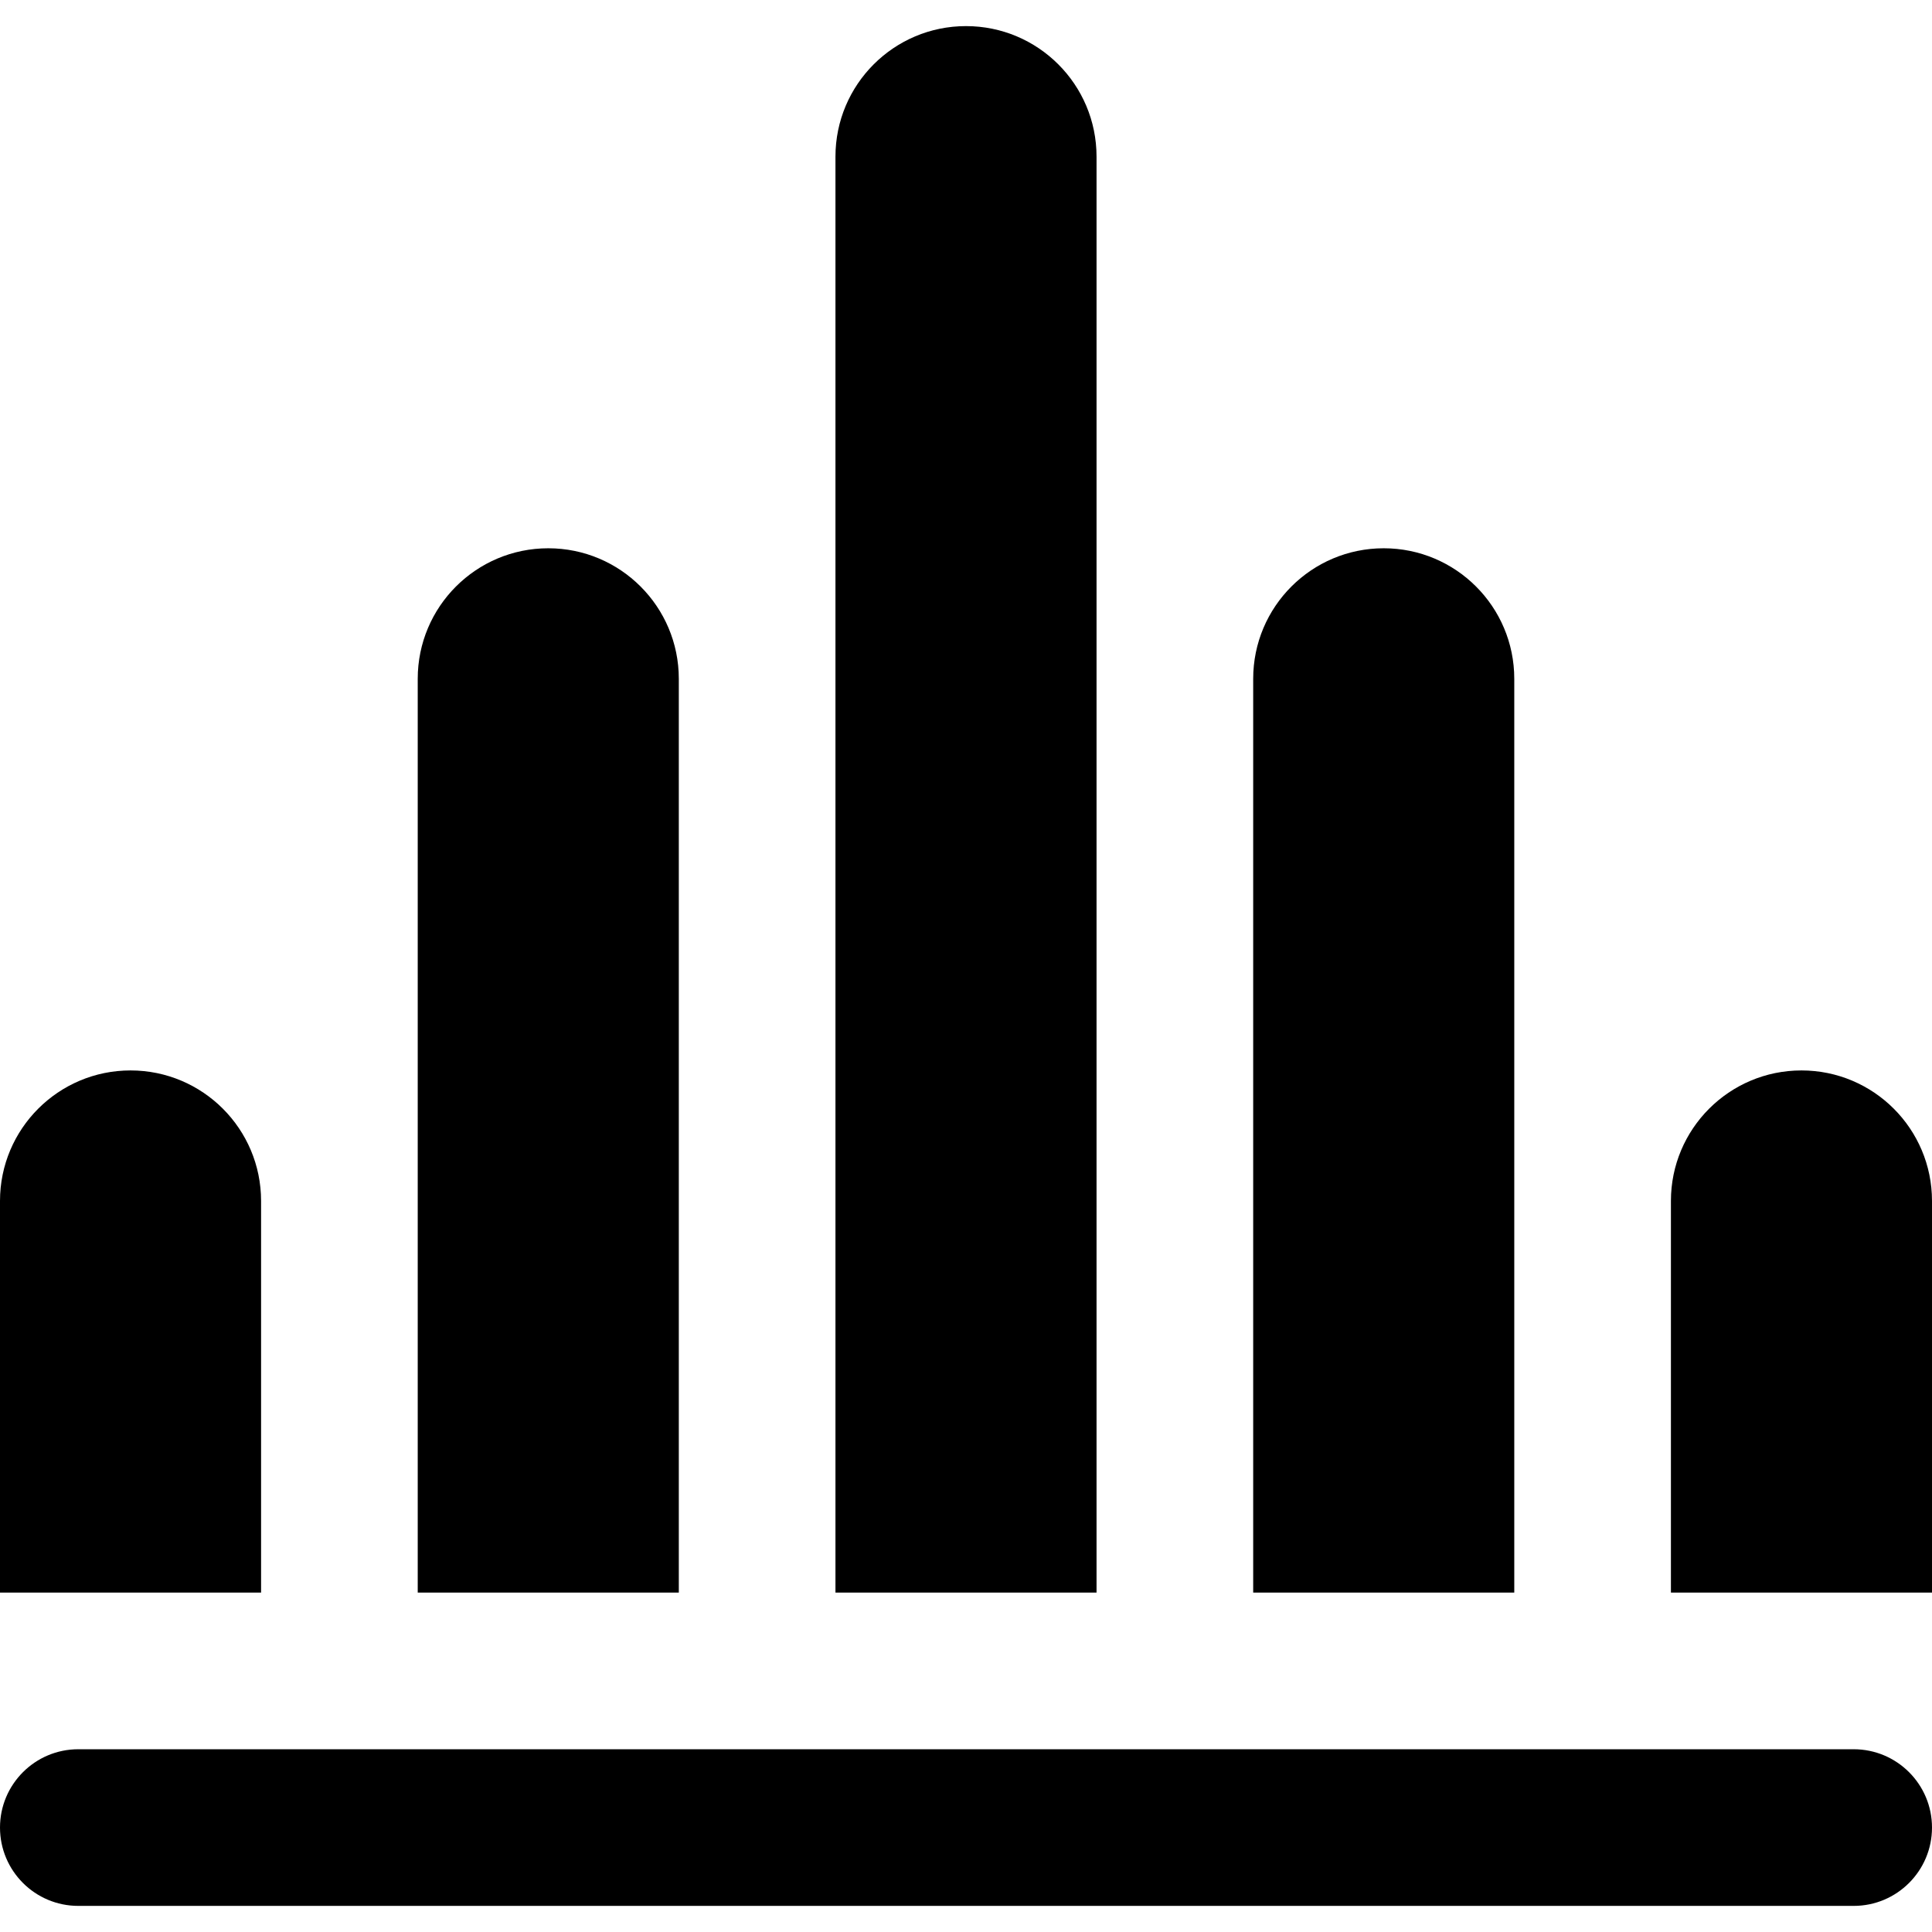
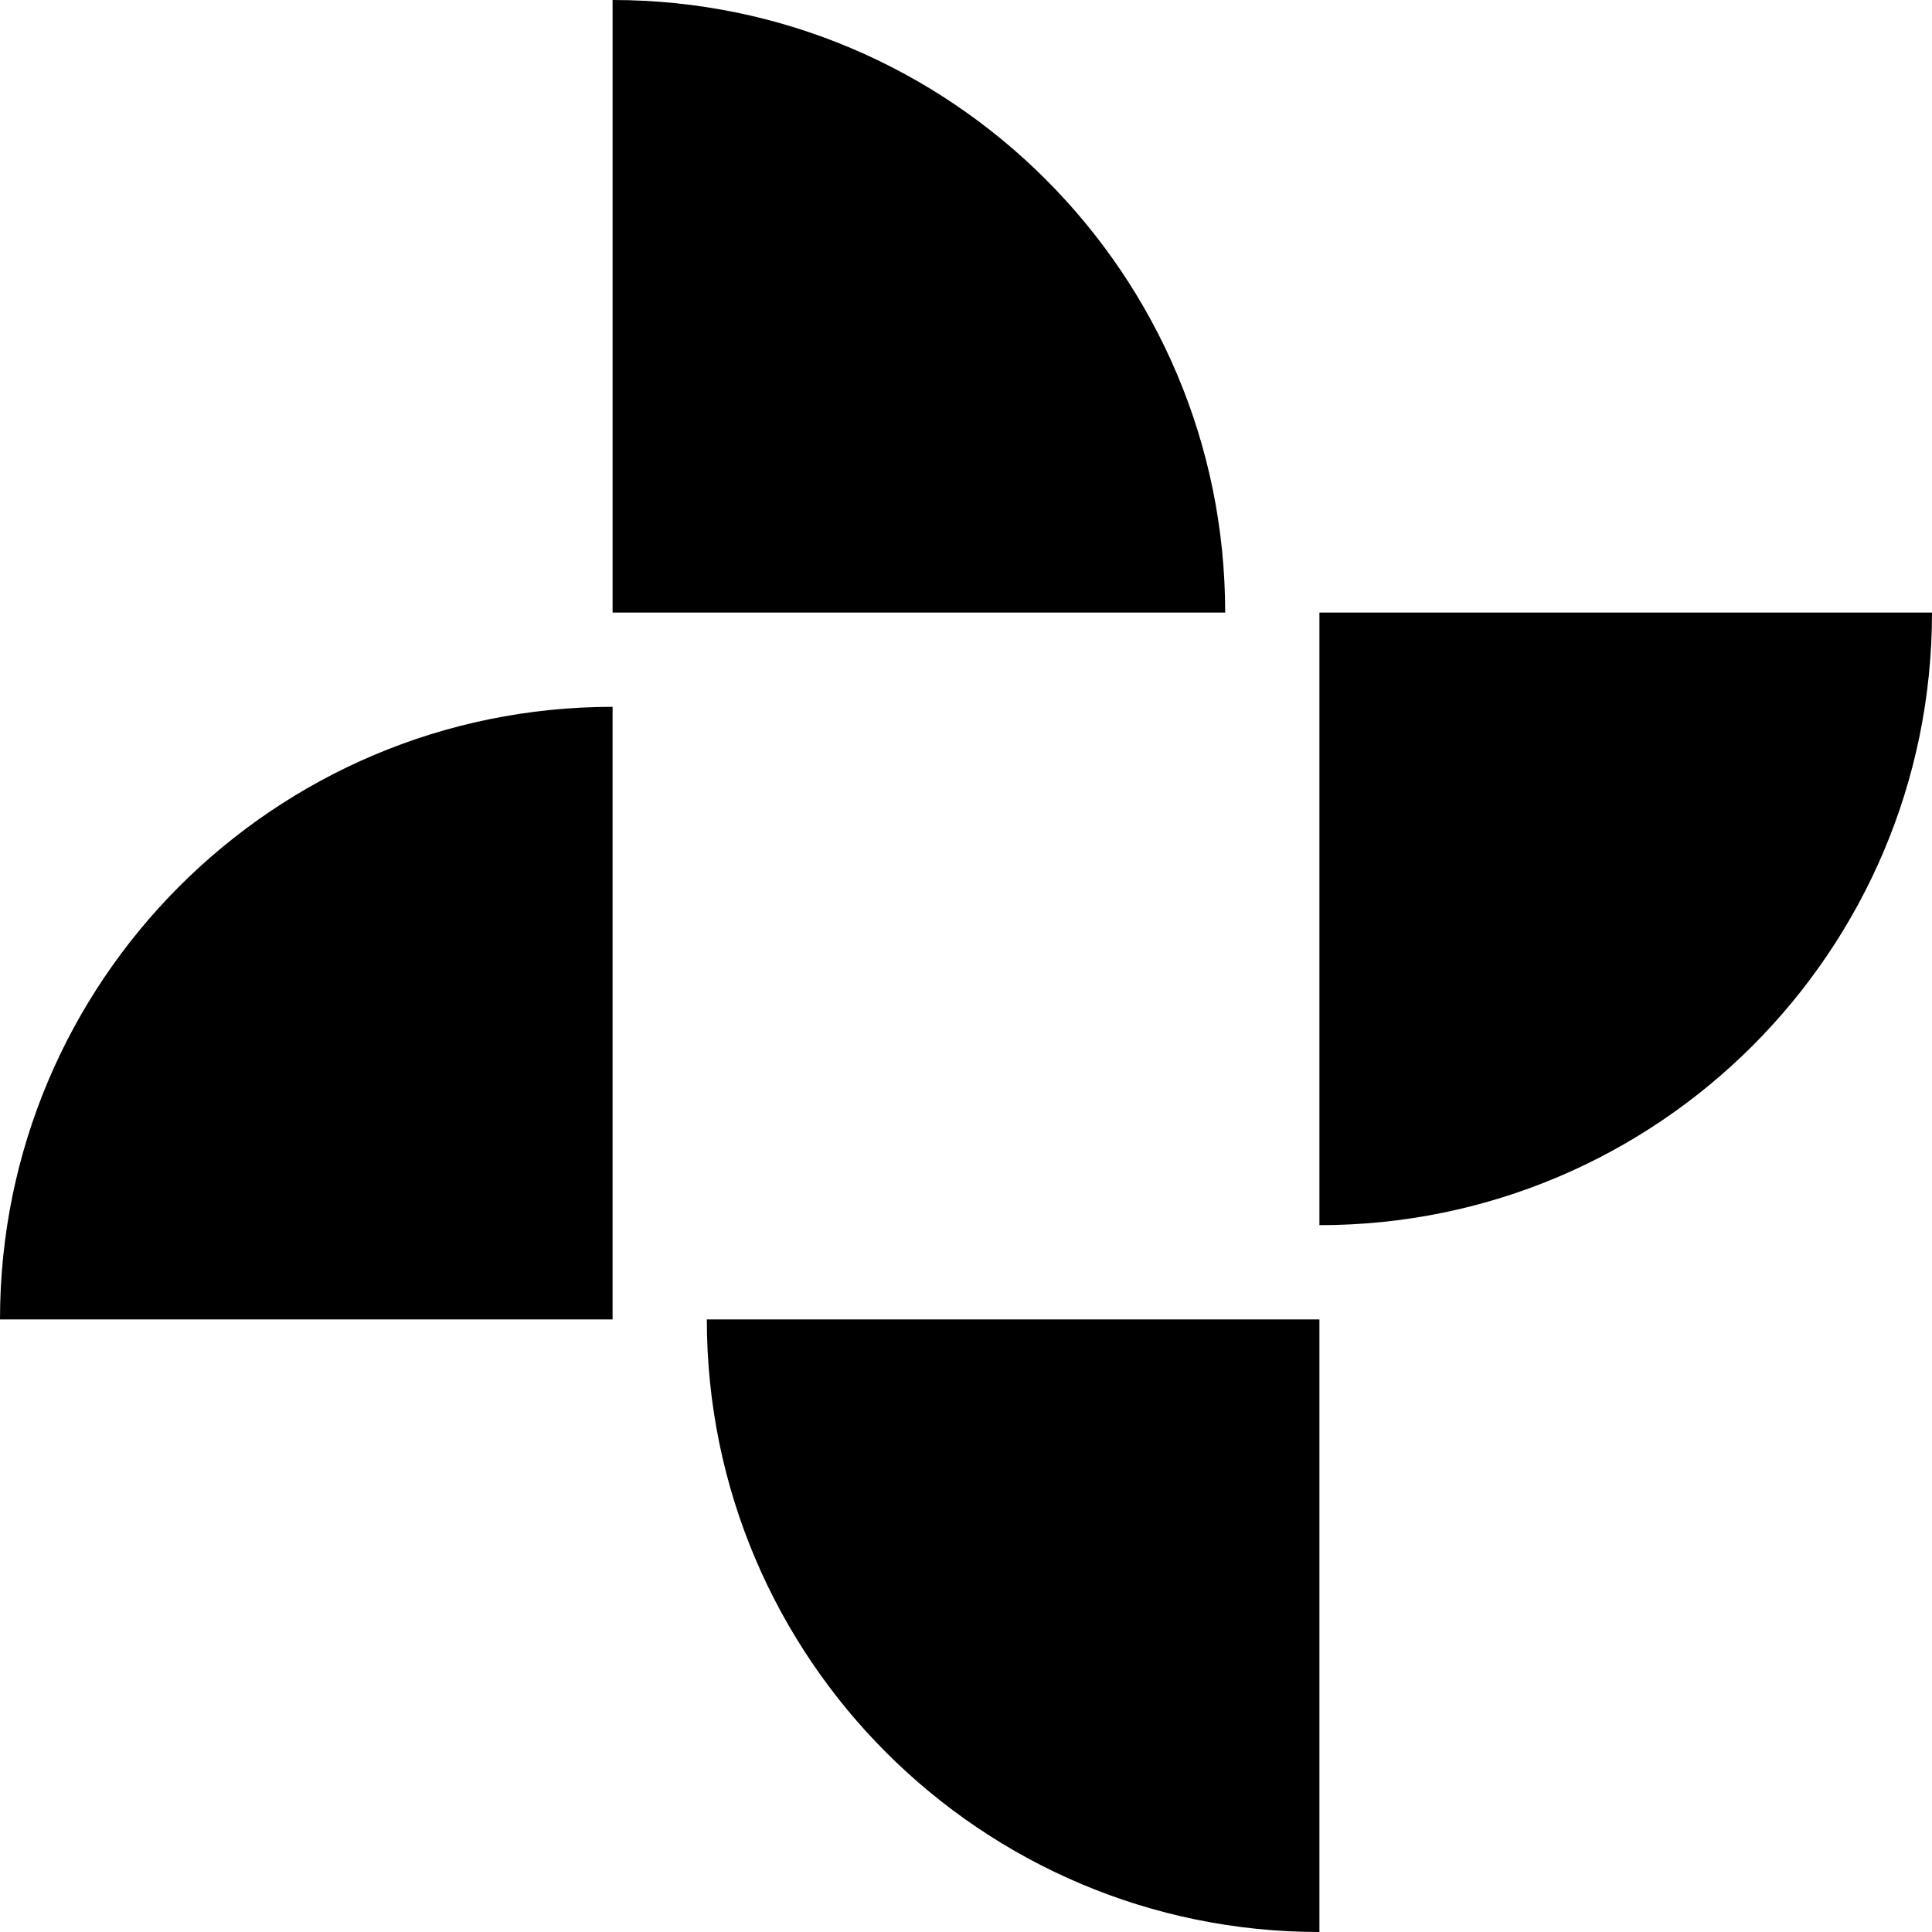
- <svg xmlns="http://www.w3.org/2000/svg" viewBox="108 108 296 296">
+ <svg xmlns="http://www.w3.org/2000/svg" viewBox="92 92 328 328">
  <g fill="currentColor">
-     <path d="M108 352V292A20 20 0 0 1 148 292V352Z" />
-     <path d="M172 352V212A20 20 0 0 1 212 212V352Z" />
-     <path d="M236 352V132A20 20 0 0 1 276 132V352Z" />
-     <path d="M300 352V212A20 20 0 0 1 340 212V352Z" />
-     <path d="M364 352V292A20 20 0 0 1 404 292V352Z" />
-     <rect x="108" y="376" width="296" height="24" rx="12" />
+     <path d="M196 196H300A104 104 0 0 0 196 92Z" />
+     <path d="M196 196H300A104 104 0 0 0 196 92Z" transform="rotate(90 256 256)" />
+     <path d="M196 196H300A104 104 0 0 0 196 92Z" transform="rotate(180 256 256)" />
+     <path d="M196 196H300A104 104 0 0 0 196 92Z" transform="rotate(270 256 256)" />
  </g>
</svg>
